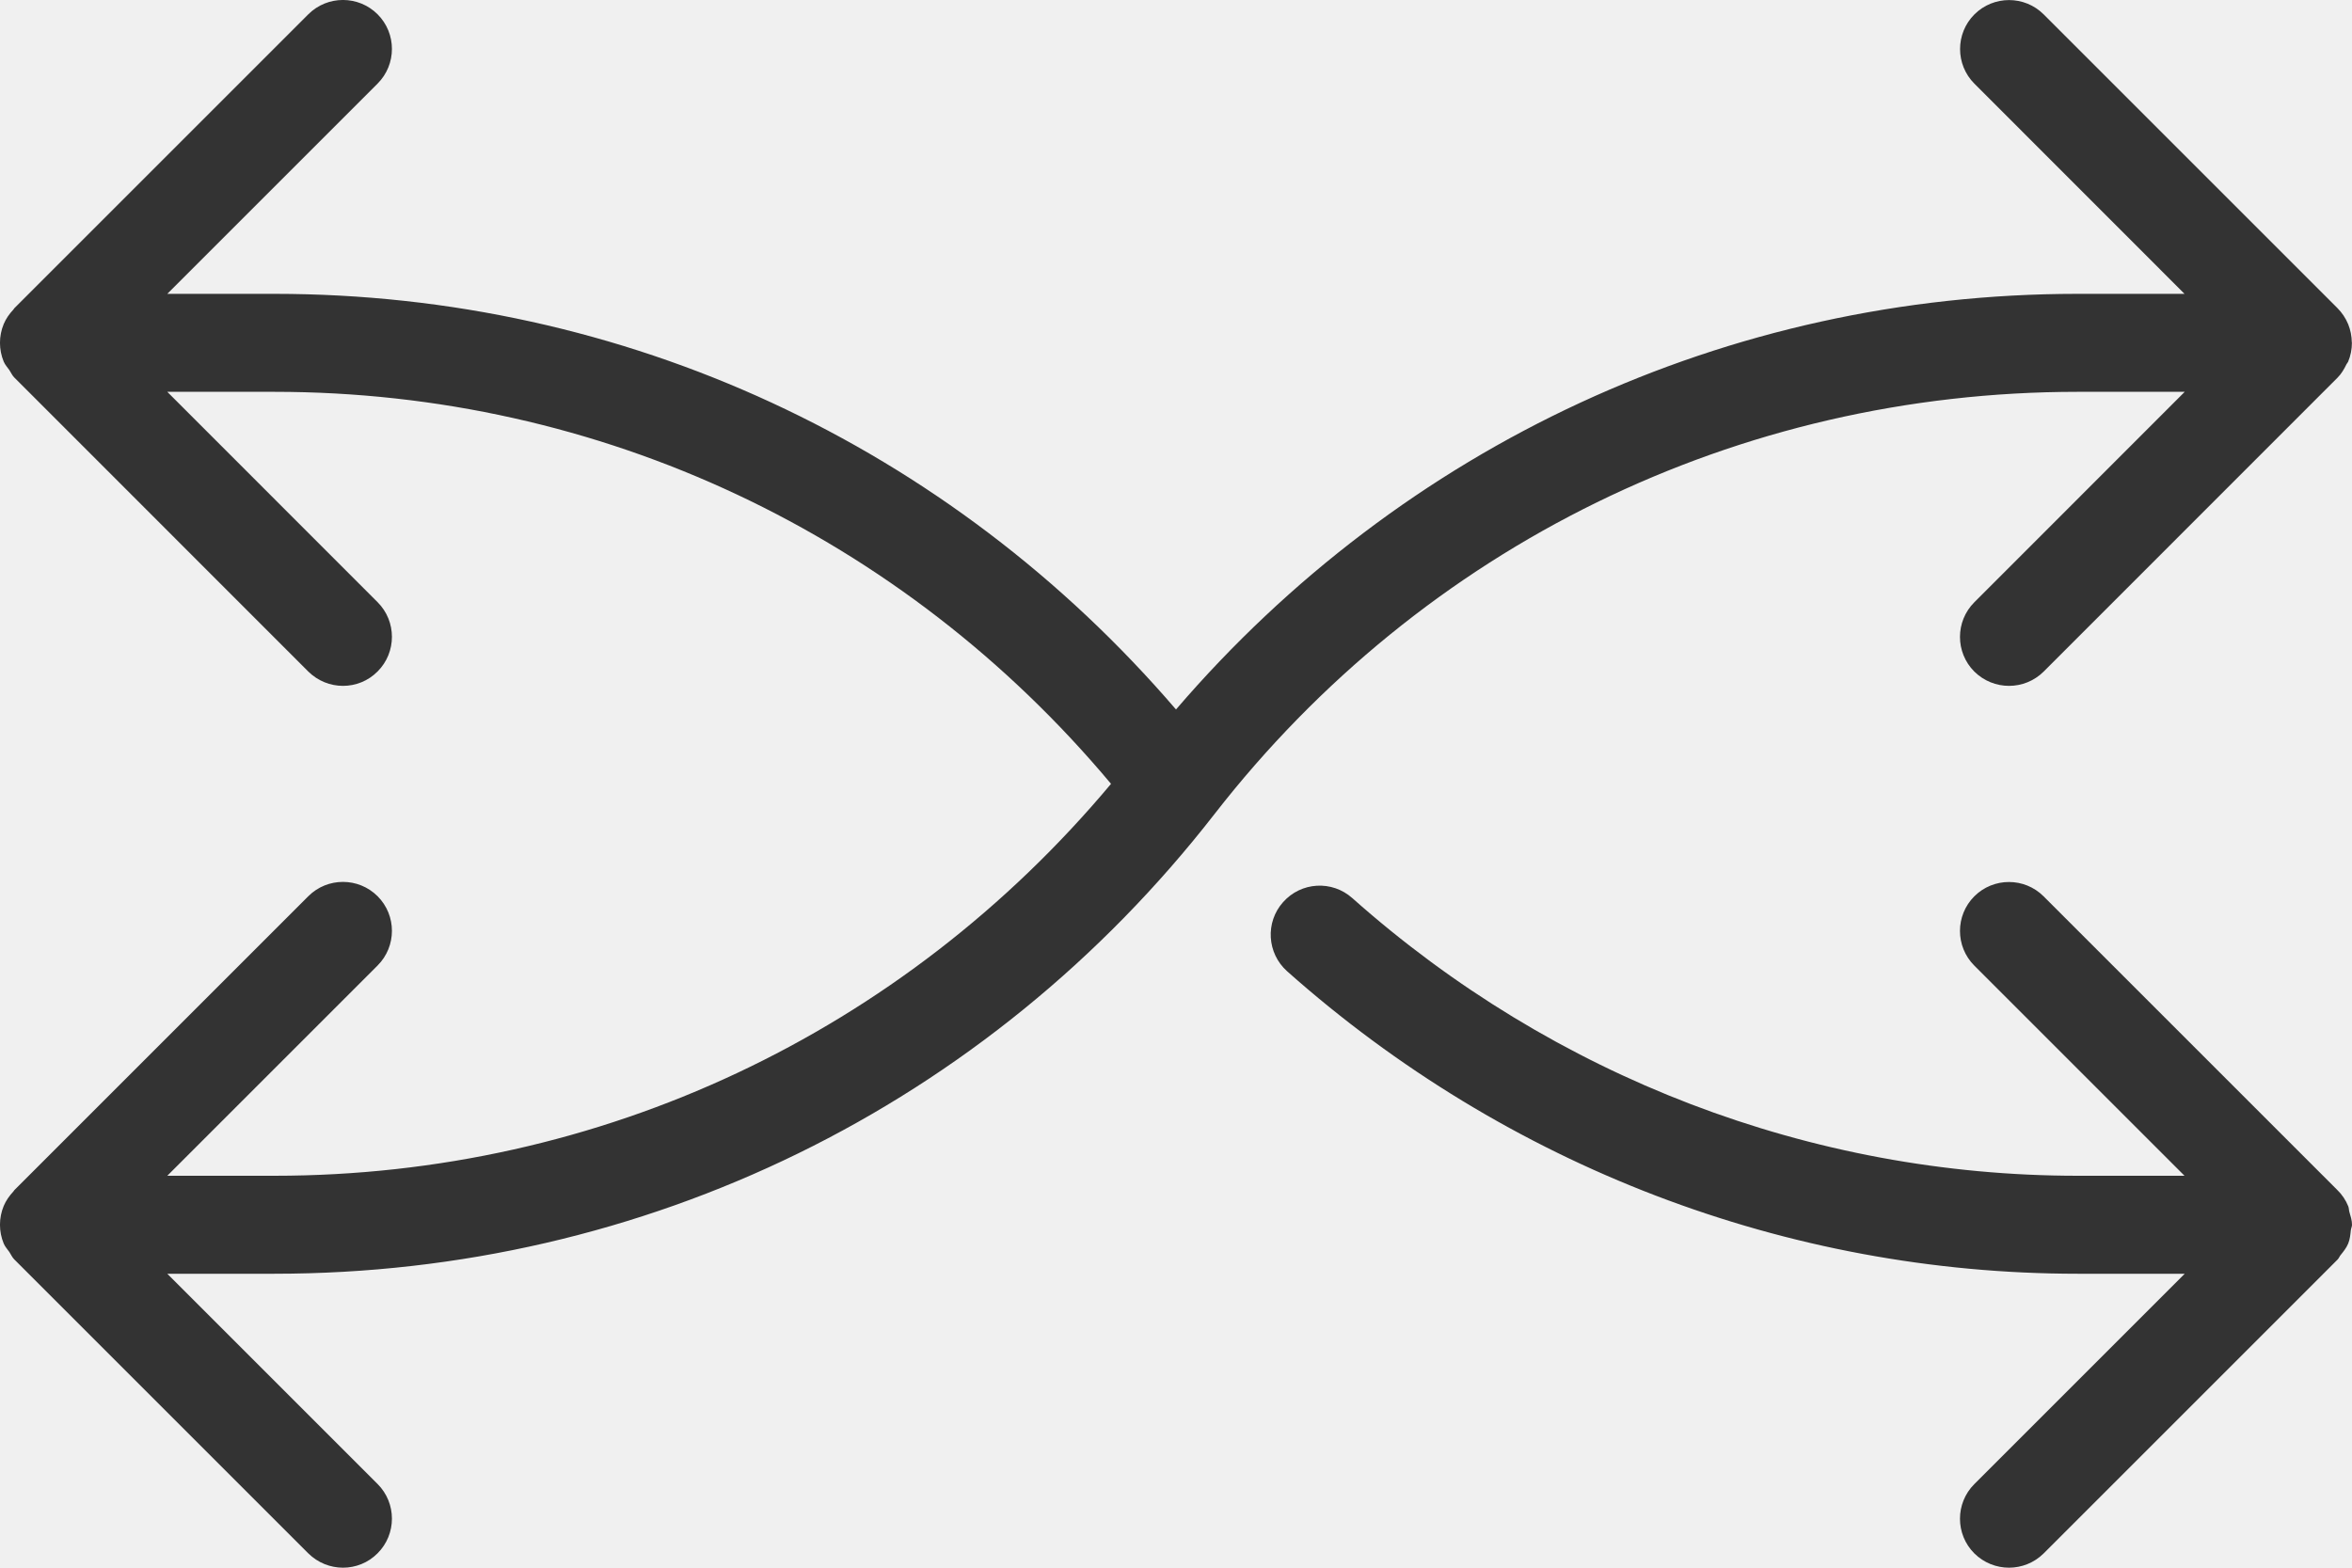
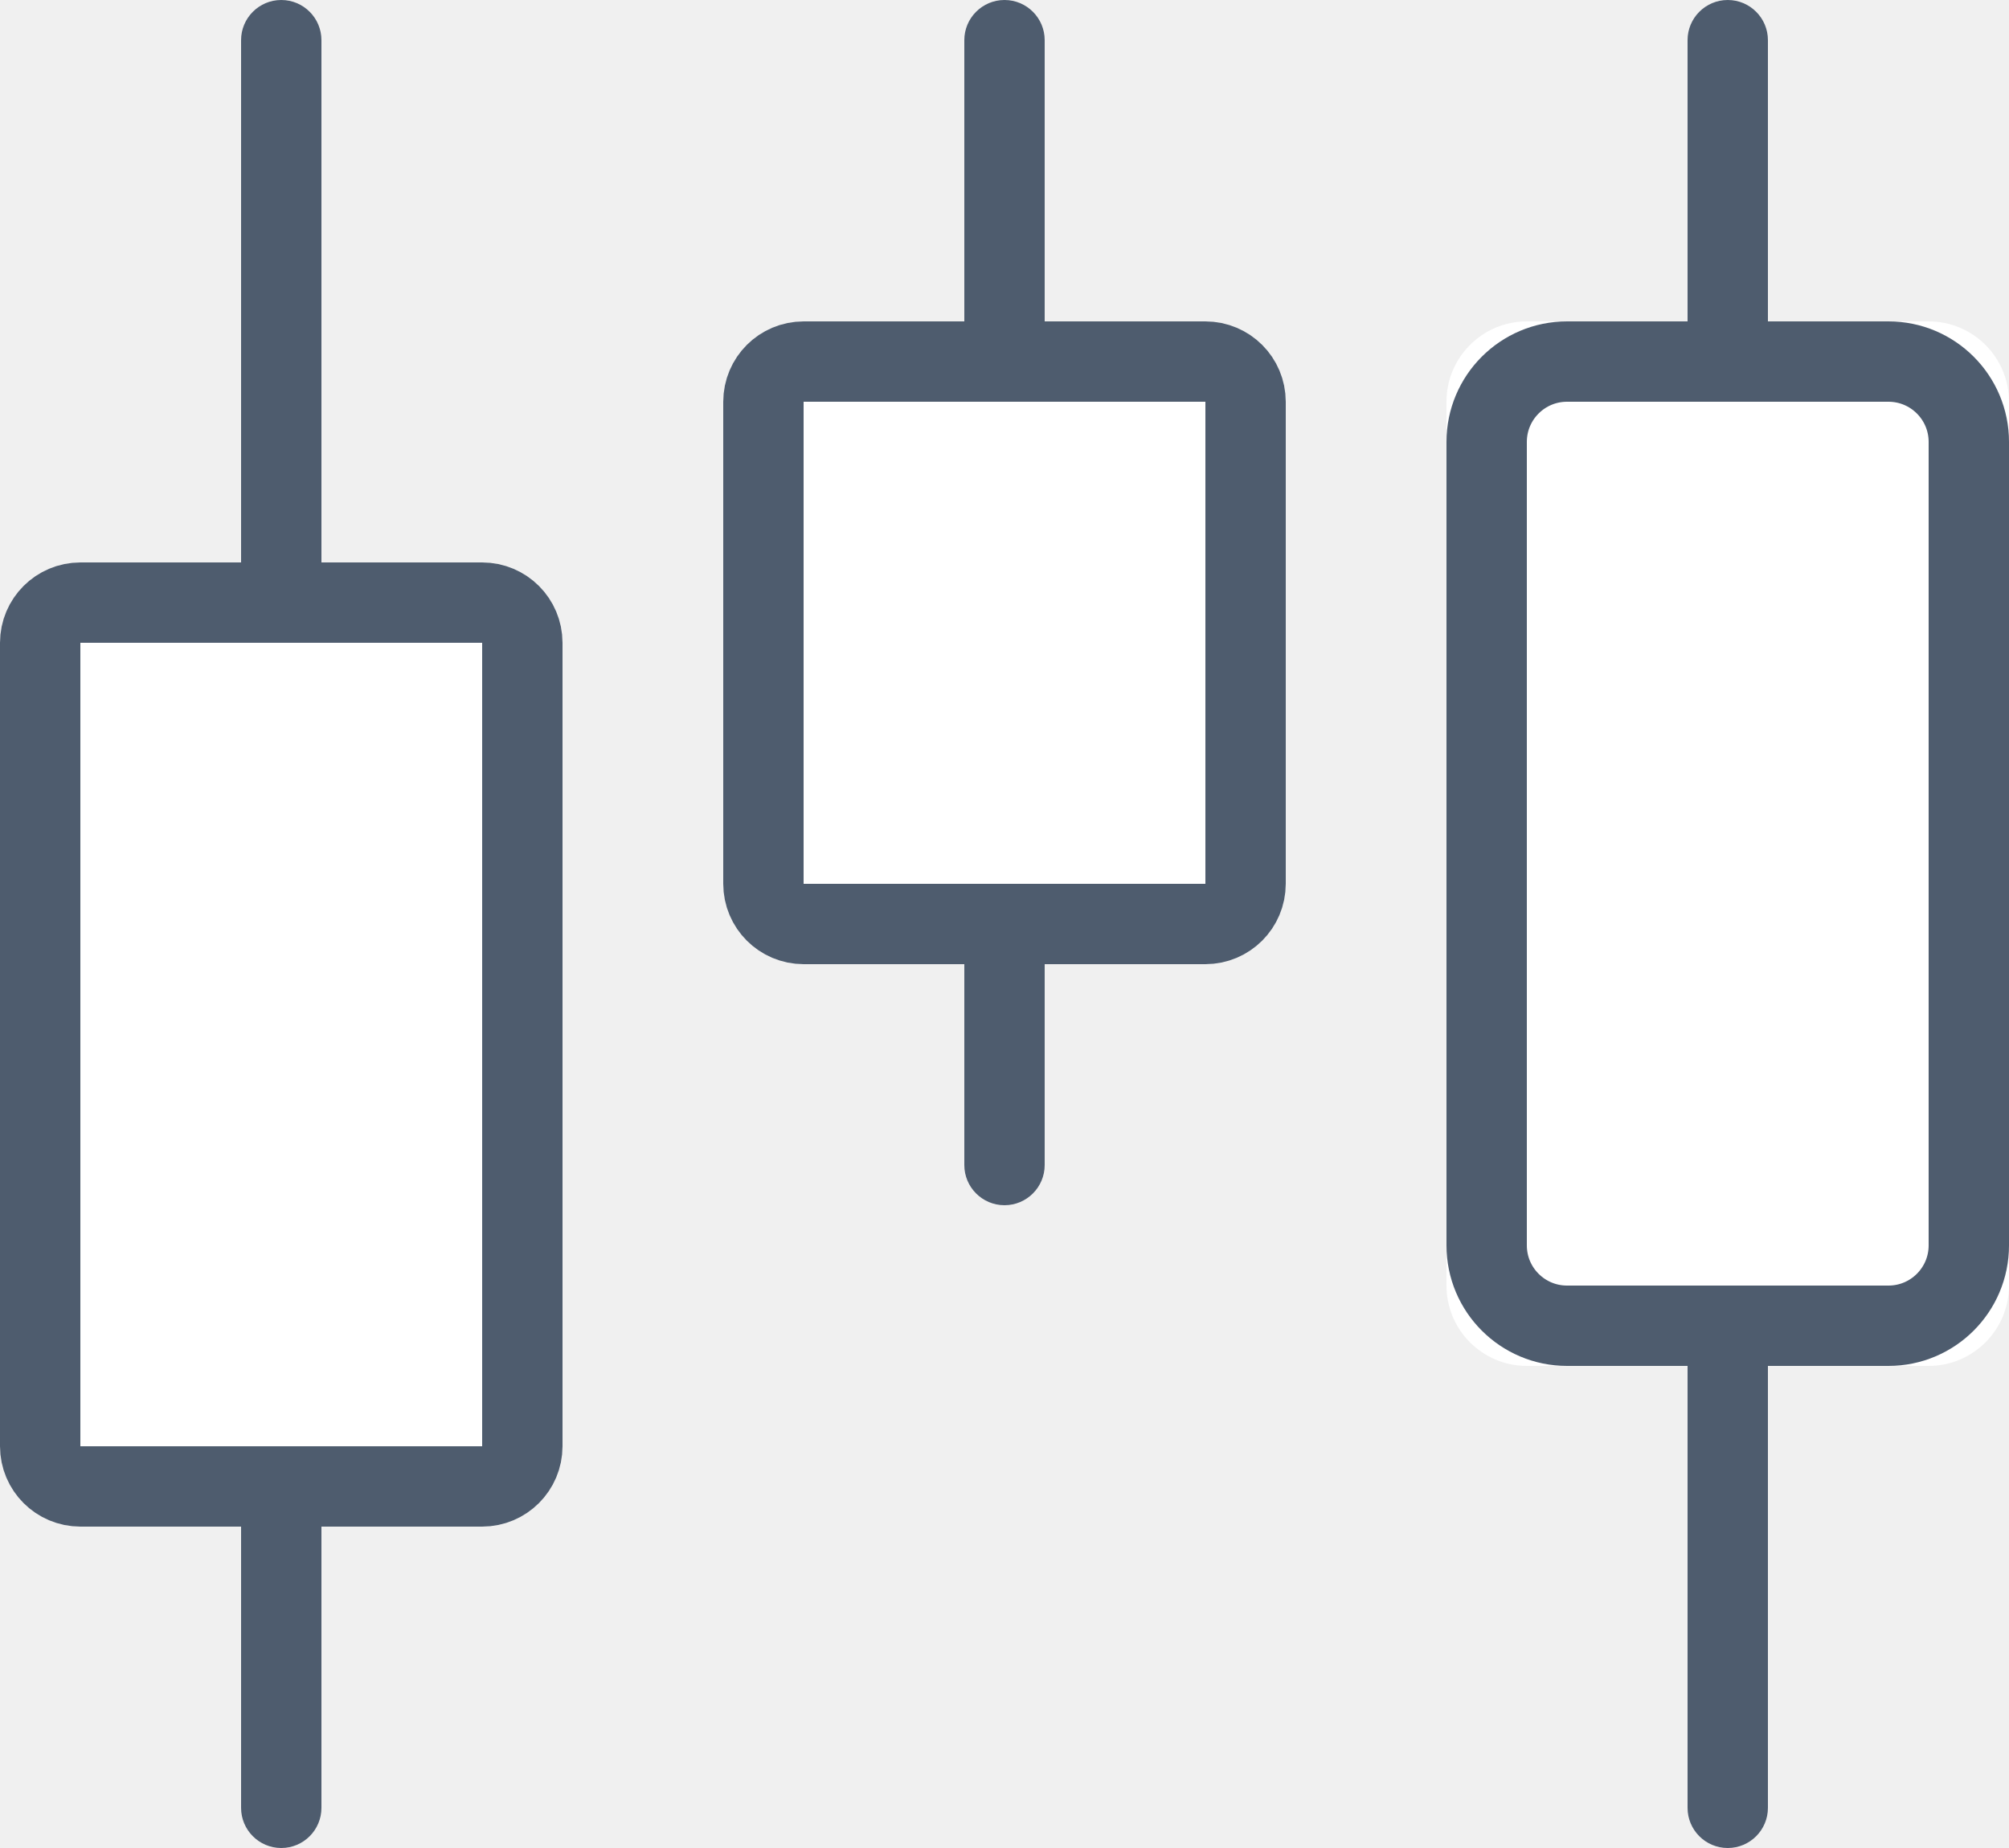
- <svg xmlns="http://www.w3.org/2000/svg" width="24" height="16" viewBox="0 0 24 16">
-   <path fill="#333" d="M23.973,12.368 C23.968,12.35 23.969,12.33 23.962,12.312 C23.936,12.247 23.897,12.19 23.847,12.142 L20.853,9.148 C20.658,8.953 20.341,8.953 20.146,9.148 C19.951,9.343 19.951,9.66 20.146,9.855 L22.291,12 L21.201,12 C18.483,12 15.854,10.994 13.799,9.166 C13.591,8.981 13.276,9.001 13.093,9.207 C12.909,9.413 12.928,9.729 13.134,9.913 C15.372,11.903 18.237,13 21.201,13 L22.293,13 L20.146,15.147 C19.951,15.342 19.951,15.659 20.146,15.854 C20.244,15.951 20.372,16 20.5,16 C20.628,16 20.756,15.951 20.853,15.855 L23.853,12.855 C23.867,12.841 23.872,12.823 23.884,12.809 C23.913,12.773 23.943,12.736 23.961,12.692 C23.979,12.649 23.983,12.603 23.988,12.558 C23.99,12.537 24,12.52 24,12.5 C24,12.453 23.985,12.411 23.973,12.368 Z M21.2,3.999 L22.293,3.999 L20.146,6.147 C19.951,6.342 19.951,6.659 20.146,6.854 C20.244,6.951 20.372,7 20.5,7 C20.628,7 20.756,6.951 20.853,6.855 L23.853,3.854 C23.893,3.814 23.92,3.766 23.944,3.717 C23.948,3.708 23.956,3.702 23.96,3.693 C23.986,3.631 23.999,3.565 23.999,3.499 C23.999,3.499 23.999,3.499 23.999,3.499 C23.999,3.497 23.998,3.496 23.998,3.494 C23.997,3.431 23.985,3.368 23.961,3.309 C23.935,3.246 23.897,3.19 23.85,3.143 L20.854,0.147 C20.659,-0.048 20.342,-0.048 20.147,0.147 C19.952,0.342 19.952,0.659 20.147,0.854 L22.291,2.999 L21.2,2.999 C17.624,2.999 14.312,4.547 12,7.241 C9.687,4.546 6.375,2.999 2.799,2.999 L1.707,2.999 L3.853,0.853 C4.048,0.658 4.048,0.341 3.853,0.146 C3.658,-0.049 3.341,-0.049 3.146,0.146 L0.146,3.146 C0.142,3.15 0.141,3.156 0.136,3.16 C0.096,3.203 0.061,3.252 0.038,3.307 C-0.013,3.43 -0.013,3.568 0.038,3.691 C0.052,3.724 0.076,3.749 0.096,3.778 C0.113,3.803 0.123,3.83 0.145,3.852 L3.145,6.853 C3.244,6.951 3.372,7 3.5,7 C3.628,7 3.756,6.951 3.853,6.853 C4.048,6.658 4.048,6.341 3.853,6.146 L1.707,3.999 L2.799,3.999 C6.129,3.999 9.211,5.46 11.337,8 C9.211,10.54 6.129,12 2.799,12 L1.707,12 L3.853,9.854 C4.048,9.659 4.048,9.342 3.853,9.147 C3.658,8.952 3.341,8.952 3.146,9.147 L0.146,12.147 C0.142,12.151 0.141,12.157 0.136,12.161 C0.096,12.204 0.061,12.253 0.038,12.308 C-0.013,12.431 -0.013,12.569 0.038,12.692 C0.052,12.725 0.076,12.75 0.096,12.779 C0.113,12.804 0.123,12.831 0.145,12.853 L3.145,15.853 C3.244,15.951 3.372,16 3.5,16 C3.628,16 3.756,15.951 3.853,15.853 C4.048,15.658 4.048,15.341 3.853,15.146 L1.707,13 L2.799,13 C6.578,13 10.075,11.29 12.394,8.307 C14.523,5.57 17.733,3.999 21.2,3.999 Z" />
+ <svg xmlns="http://www.w3.org/2000/svg" xmlns:xlink="http://www.w3.org/1999/xlink" width="25px" height="23px" viewBox="0 0 25 23" version="1.1">
+   <defs>
+     <path d="M1,7 L6,7 C6.552,7 7,7.448 7,8 L7,18 C7,18.552 6.552,19 6,19 L1,19 C0.448,19 6.76353751e-17,18.552 0,18 L0,8 C-6.76353751e-17,7.448 0.448,7 1,7 Z" id="path-1" />
+     <path d="M10,4 L15,4 C15.552,4 16,4.448 16,5 L16,11 C16,11.552 15.552,12 15,12 L10,12 C9.448,12 9,11.552 9,11 L9,5 C9,4.448 9.448,4 10,4 Z" id="path-2" />
+     <rect id="path-3" x="18" y="4" width="7" height="13" rx="1" />
+   </defs>
+   <g id="wallet_assets" stroke="none" stroke-width="1" fill="none" fill-rule="evenodd" transform="translate(-22, -156)">
+     <g id="Group-9" transform="translate(22, 156)">
+       <path d="M3,0.5 L3,22.5 C3,22.776 3.224,23 3.5,23 L3.5,23 C3.776,23 4,22.776 4,22.5 L4,0.5 C4,0.224 3.776,-5.07265313e-17 3.5,0 L3.5,0 C3.224,5.07265313e-17 3,0.224 3,0.5 Z" id="Line-5" fill="#4E5C6E" fill-rule="nonzero" />
+       <g id="Rectangle-6">
+         <use fill="#FFFFFF" fill-rule="evenodd" xlink:href="#path-1" />
+         <path stroke="#4E5C6E" stroke-width="1" d="M1,7.5 C0.724,7.5 0.5,7.724 0.5,8 L0.5,18 C0.5,18.276 0.724,18.5 1,18.5 L6,18.5 C6.276,18.5 6.5,18.276 6.5,18 L6.5,8 C6.5,7.724 6.276,7.5 6,7.5 L1,7.5 Z" />
+       </g>
+       <path d="M12,0.5 L12,14.5 C12,14.776 12.224,15 12.5,15 L12.5,15 C12.776,15 13,14.776 13,14.5 L13,0.5 C13,0.224 12.776,-5.07265313e-17 12.5,0 L12.5,0 C12.224,5.07265313e-17 12,0.224 12,0.5 Z" id="Line-5-Copy-2" fill="#4E5C6E" fill-rule="nonzero" />
+       <g id="Rectangle-6-Copy-2">
+         <use fill="#FFFFFF" fill-rule="evenodd" xlink:href="#path-2" />
+         <path stroke="#4E5C6E" stroke-width="1" d="M10,4.5 C9.724,4.5 9.5,4.724 9.5,5 L9.5,11 C9.5,11.276 9.724,11.5 10,11.5 L15,11.5 C15.276,11.5 15.5,11.276 15.5,11 L15.5,5 C15.5,4.724 15.276,4.5 15,4.5 L10,4.5 Z" />
+       </g>
+       <path d="M21,0.5 L21,22.5 C21,22.776 21.224,23 21.5,23 L21.5,23 C21.776,23 22,22.776 22,22.5 L22,0.5 C22,0.224 21.776,-5.07265313e-17 21.5,0 L21.5,0 C21.224,5.07265313e-17 21,0.224 21,0.5 Z" id="Line-5-Copy" fill="#4E5C6E" fill-rule="nonzero" />
+       <g id="Rectangle-6-Copy">
+         <use fill="#FFFFFF" fill-rule="evenodd" xlink:href="#path-3" />
+         <rect stroke="#4E5C6E" stroke-width="1" x="18.5" y="4.5" width="6" height="12" rx="1" />
+       </g>
+     </g>
+   </g>
</svg>
